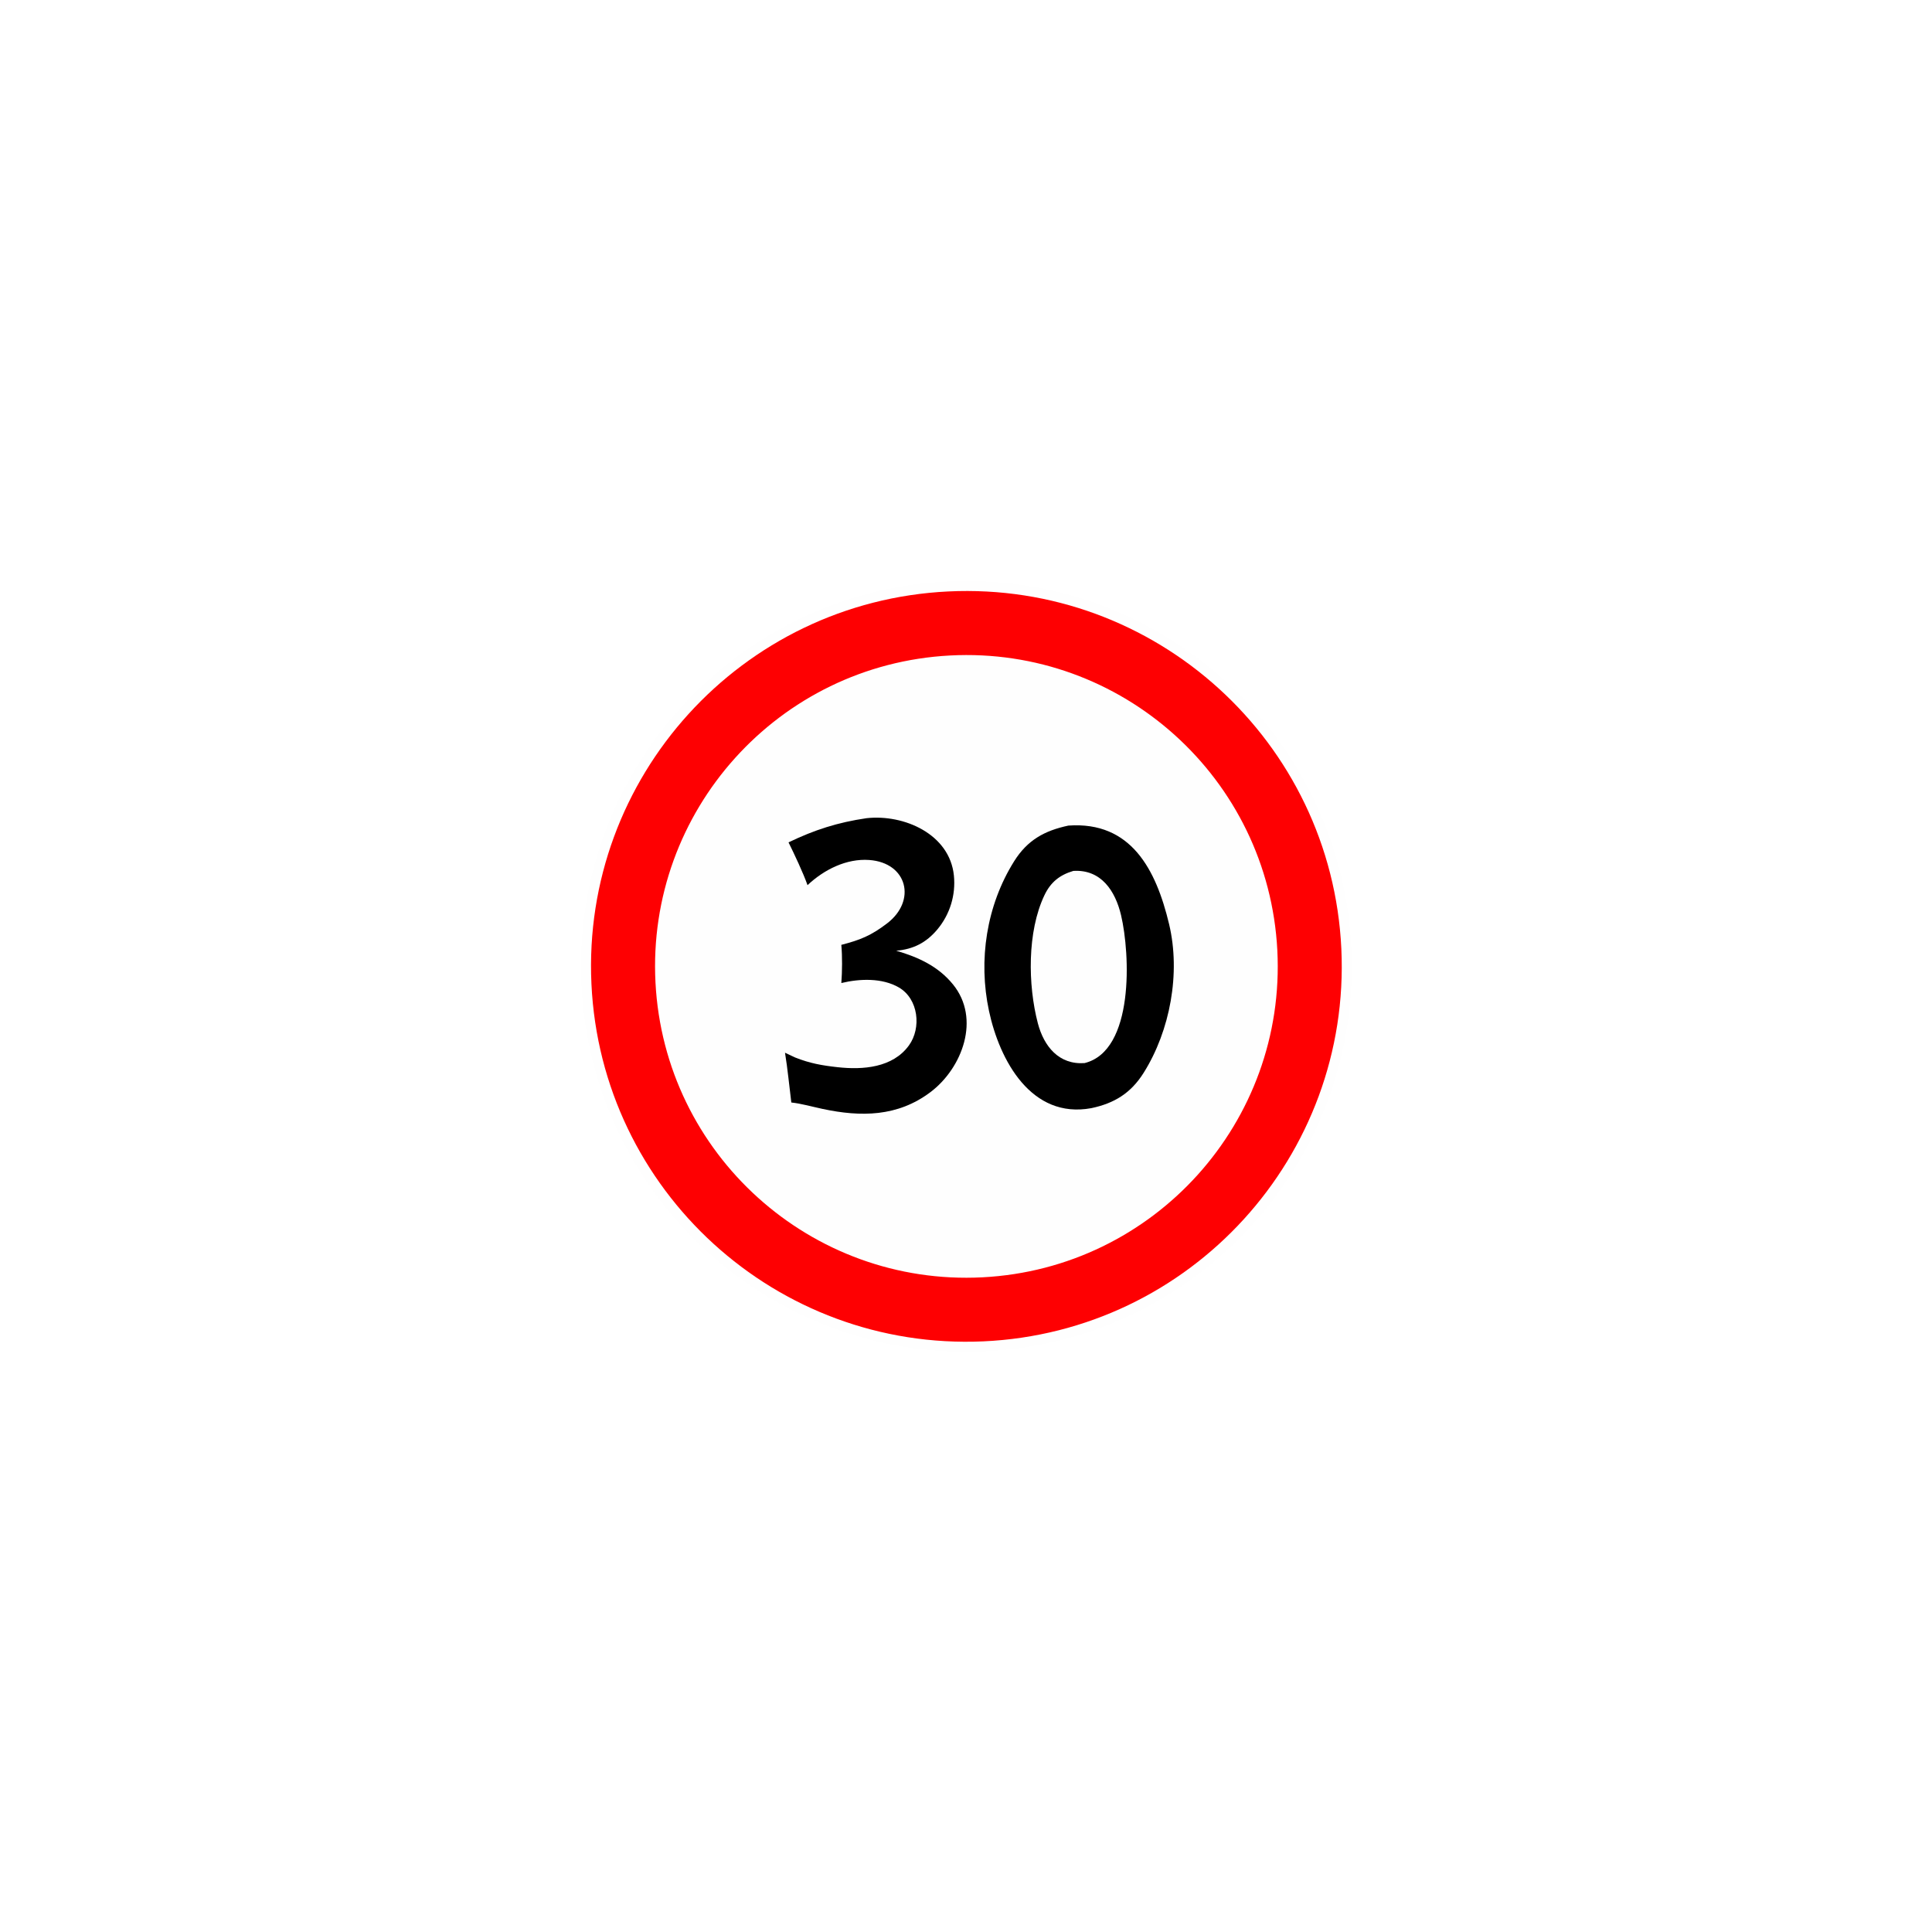
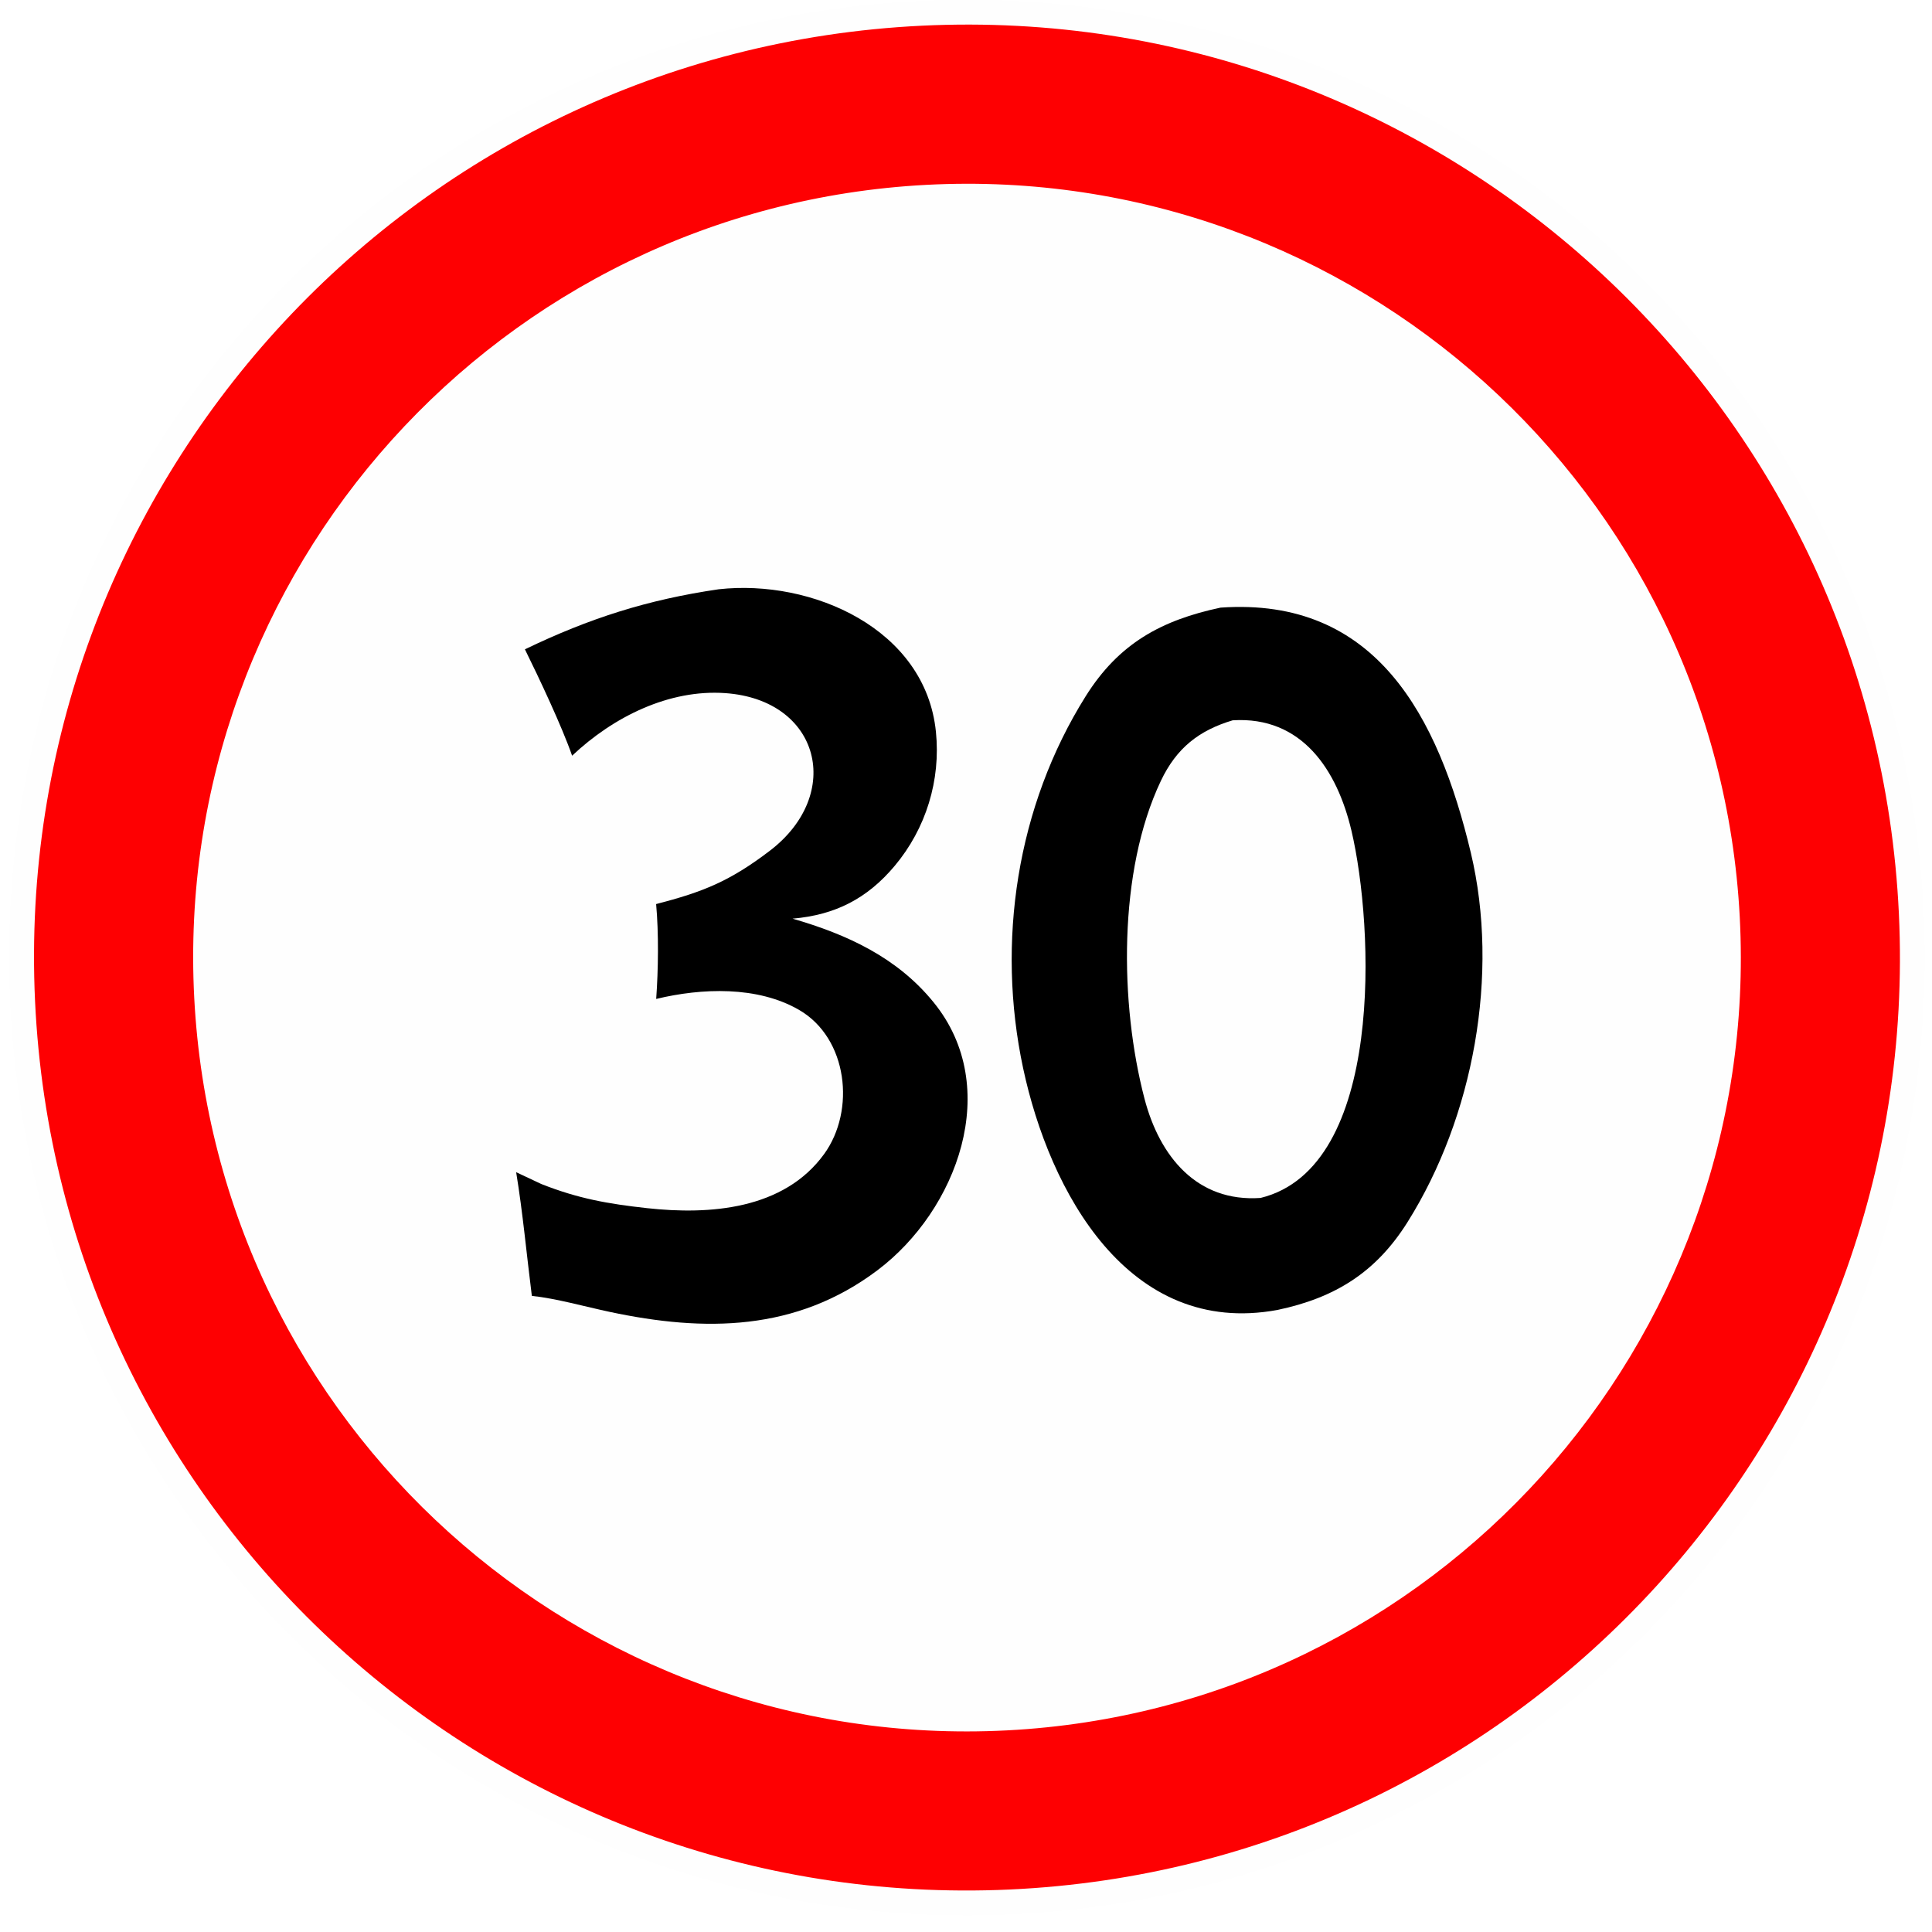
- <svg xmlns="http://www.w3.org/2000/svg" width="512" height="512" viewBox="0 0 512 512" fill="none">
+ <svg xmlns="http://www.w3.org/2000/svg" width="206" height="206" viewBox="153 154 206 206" fill="none">
  <path d="M253.237 154.018C309.587 152.436 356.56 196.812 358.185 253.161C359.81 309.509 315.47 356.519 259.122 358.186C202.714 359.856 155.643 315.459 154.016 259.049C152.39 202.637 196.824 155.601 253.237 154.018Z" fill="#FEFEFE" />
  <path d="M251.287 156.74C306.22 154.077 352.89 196.495 355.47 251.432C358.05 306.367 315.562 352.972 260.622 355.472C205.798 357.965 159.313 315.585 156.738 260.765C154.163 205.946 196.472 159.397 251.287 156.74Z" fill="#FE0002" />
  <path d="M251.768 173.71C297.285 171.313 336.125 206.281 338.503 251.802C340.88 297.322 305.895 336.144 260.373 338.502C214.88 340.857 176.087 305.899 173.711 260.407C171.335 214.916 206.276 176.106 251.768 173.71Z" fill="#FEFEFE" />
  <path d="M283.135 218.789C299.735 217.62 306.363 230.413 309.823 244.909C312.915 257.87 310.115 273.105 303.075 284.313C299.723 289.653 295.36 292.38 289.213 293.673C273.315 296.608 264.9 281.045 262.093 267.908C259.218 254.45 261.405 239.968 268.765 228.231C272.293 222.608 276.82 220.135 283.135 218.789Z" fill="black" />
  <path d="M284.435 230.803C291.82 230.34 295.575 236.111 297.098 242.568C299.5 252.751 300.668 278.486 287.408 281.731C280.625 282.204 276.645 277.311 275.035 271.159C272.385 261.034 272.193 246.895 276.783 237.249C278.44 233.767 280.825 231.884 284.435 230.803Z" fill="#FEFEFE" />
  <path d="M229.628 216.831C239.574 215.724 251.685 221.049 252.793 232.029C253.318 237.184 251.738 242.331 248.413 246.305C245.466 249.824 242.047 251.56 237.505 251.952C243.31 253.63 248.648 256.077 252.54 260.865C259.948 269.947 255.04 283.057 246.558 289.442C237.88 295.975 228.15 296.037 218.013 293.88C215.408 293.327 212.318 292.45 209.708 292.172C209.158 287.832 208.74 283.267 208.035 278.985L210.726 280.25C214.647 281.797 217.79 282.357 221.995 282.82C228.664 283.555 236.576 282.98 240.877 277.045C244.244 272.397 243.403 264.7 238.207 261.685C233.769 259.11 227.814 259.342 222.966 260.512C223.193 257.395 223.243 253.51 222.96 250.397C227.959 249.105 230.816 247.966 235.081 244.713C242.977 238.69 240.462 228.612 230.319 227.903C224.355 227.486 218.416 230.411 214.001 234.578C212.928 231.483 210.453 226.233 208.969 223.234C215.865 219.913 222.048 217.941 229.628 216.831Z" fill="black" />
</svg>
